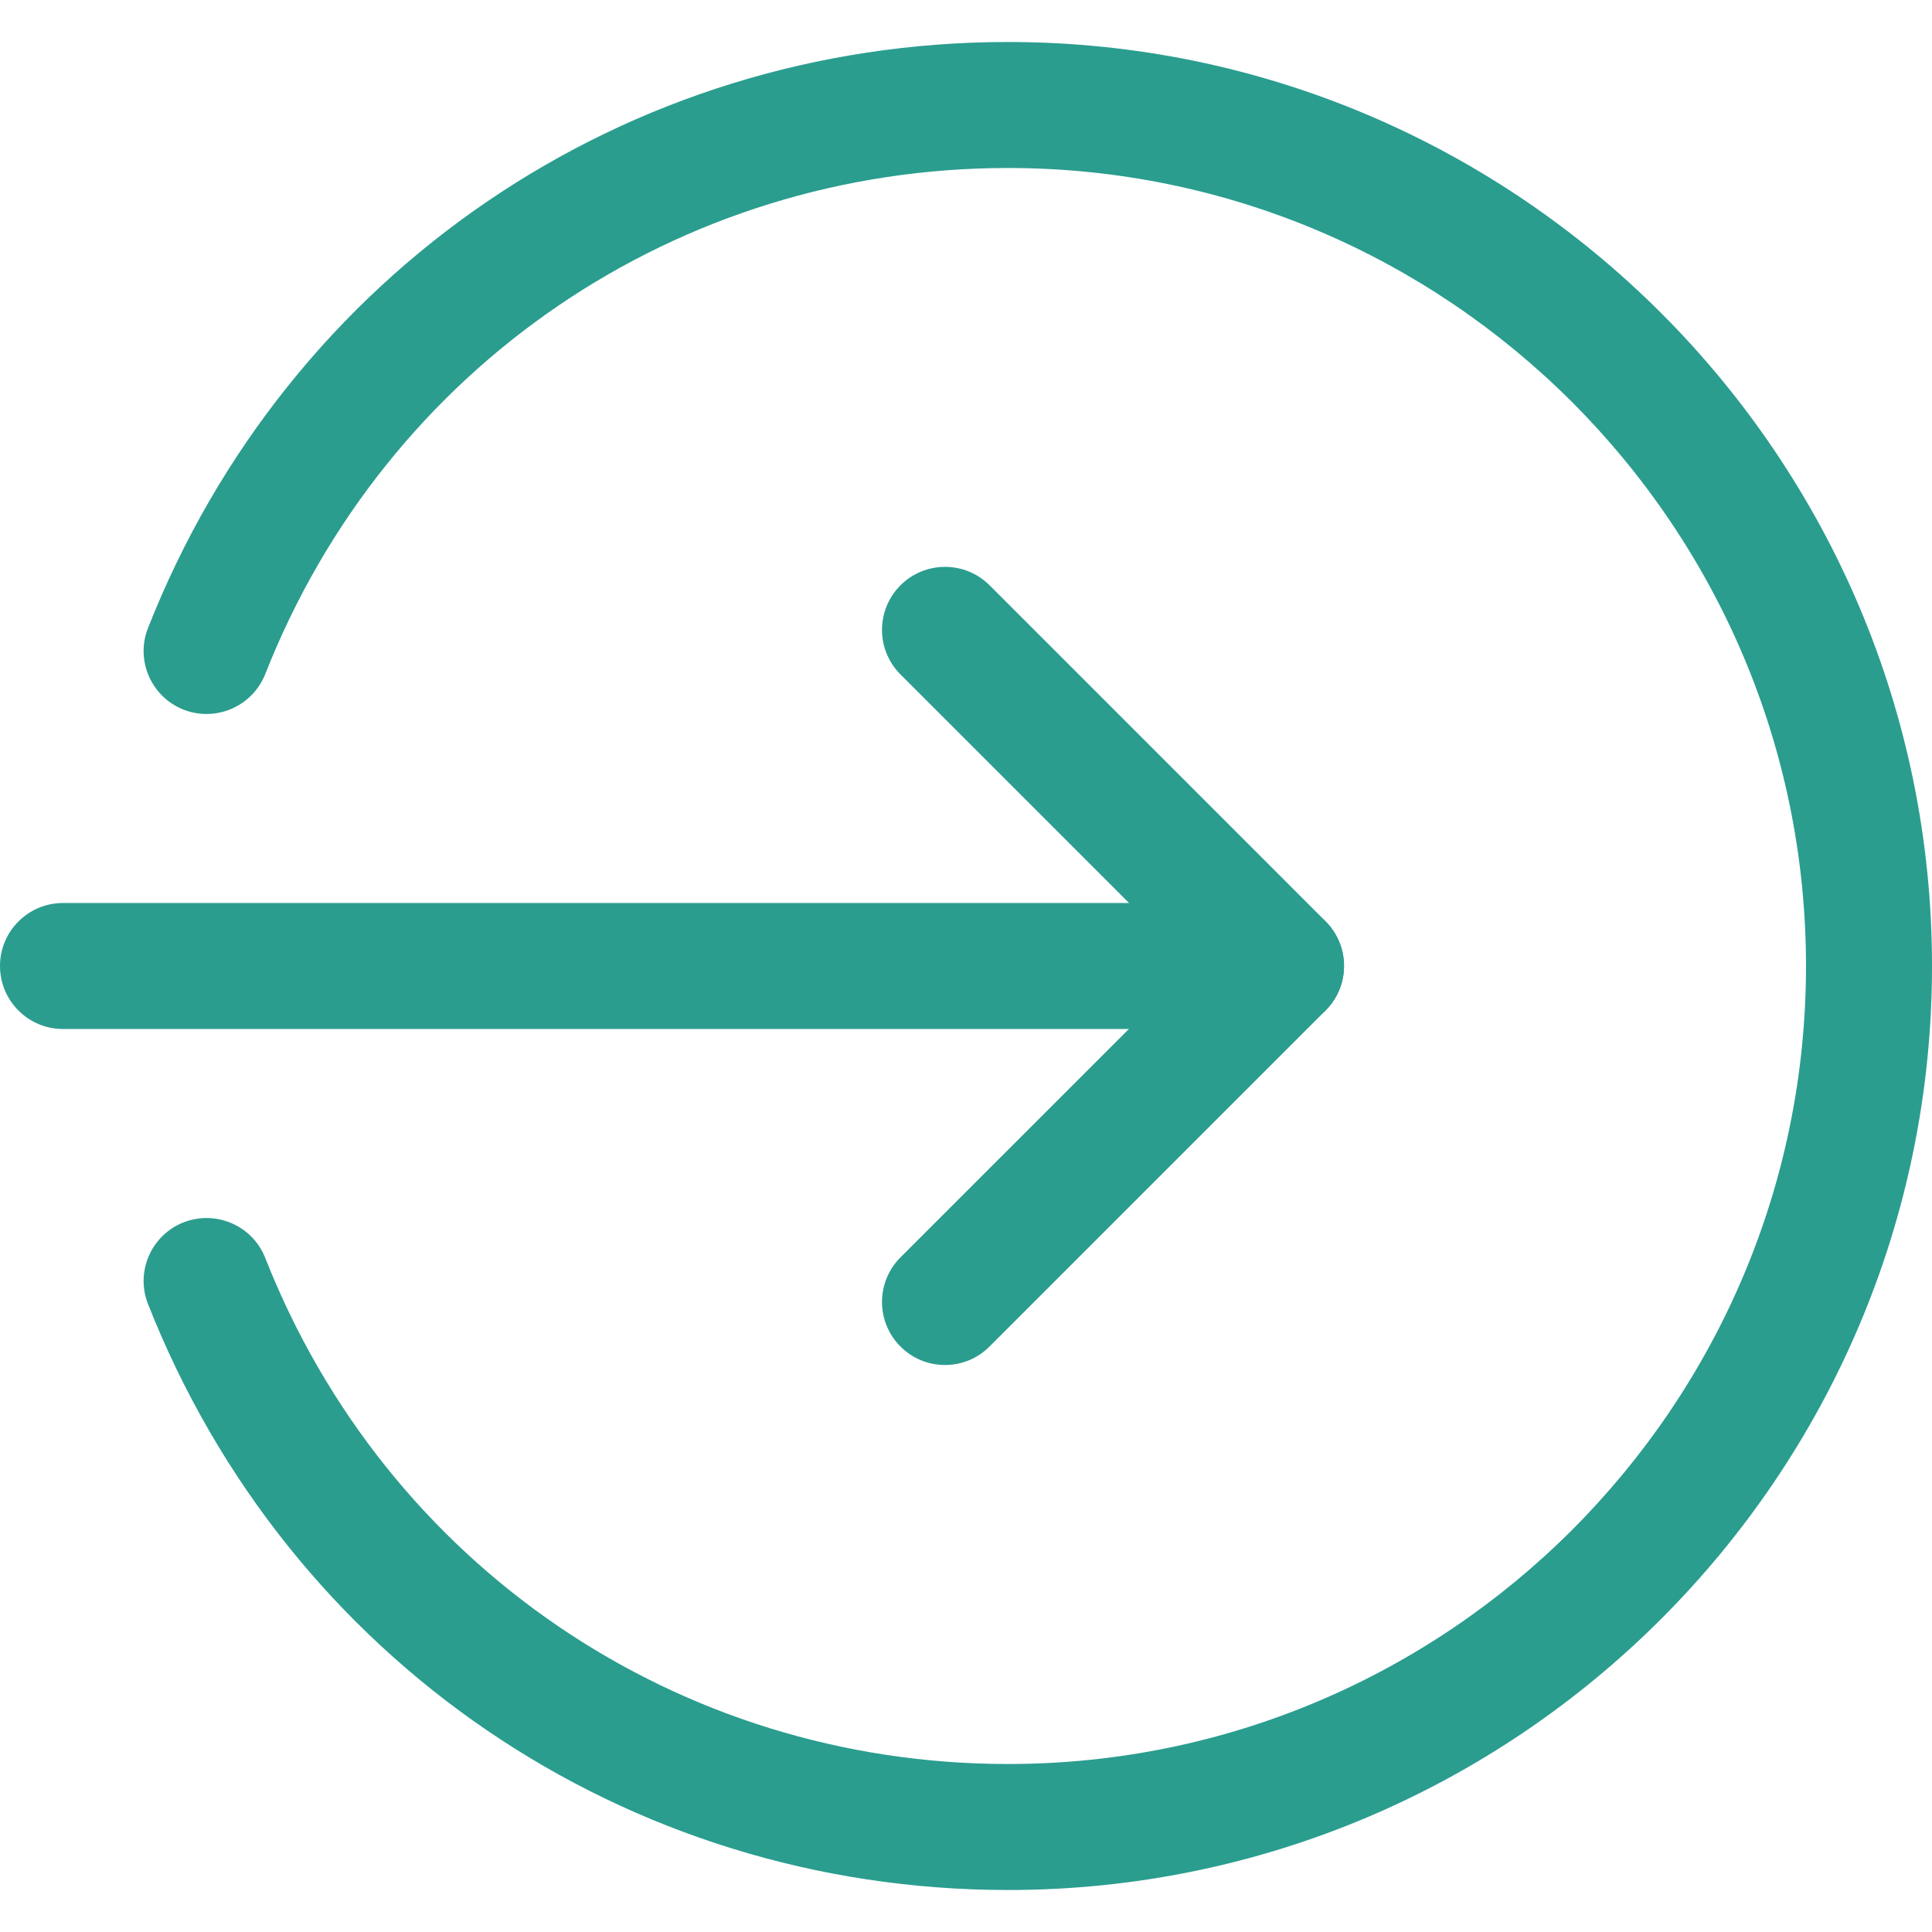
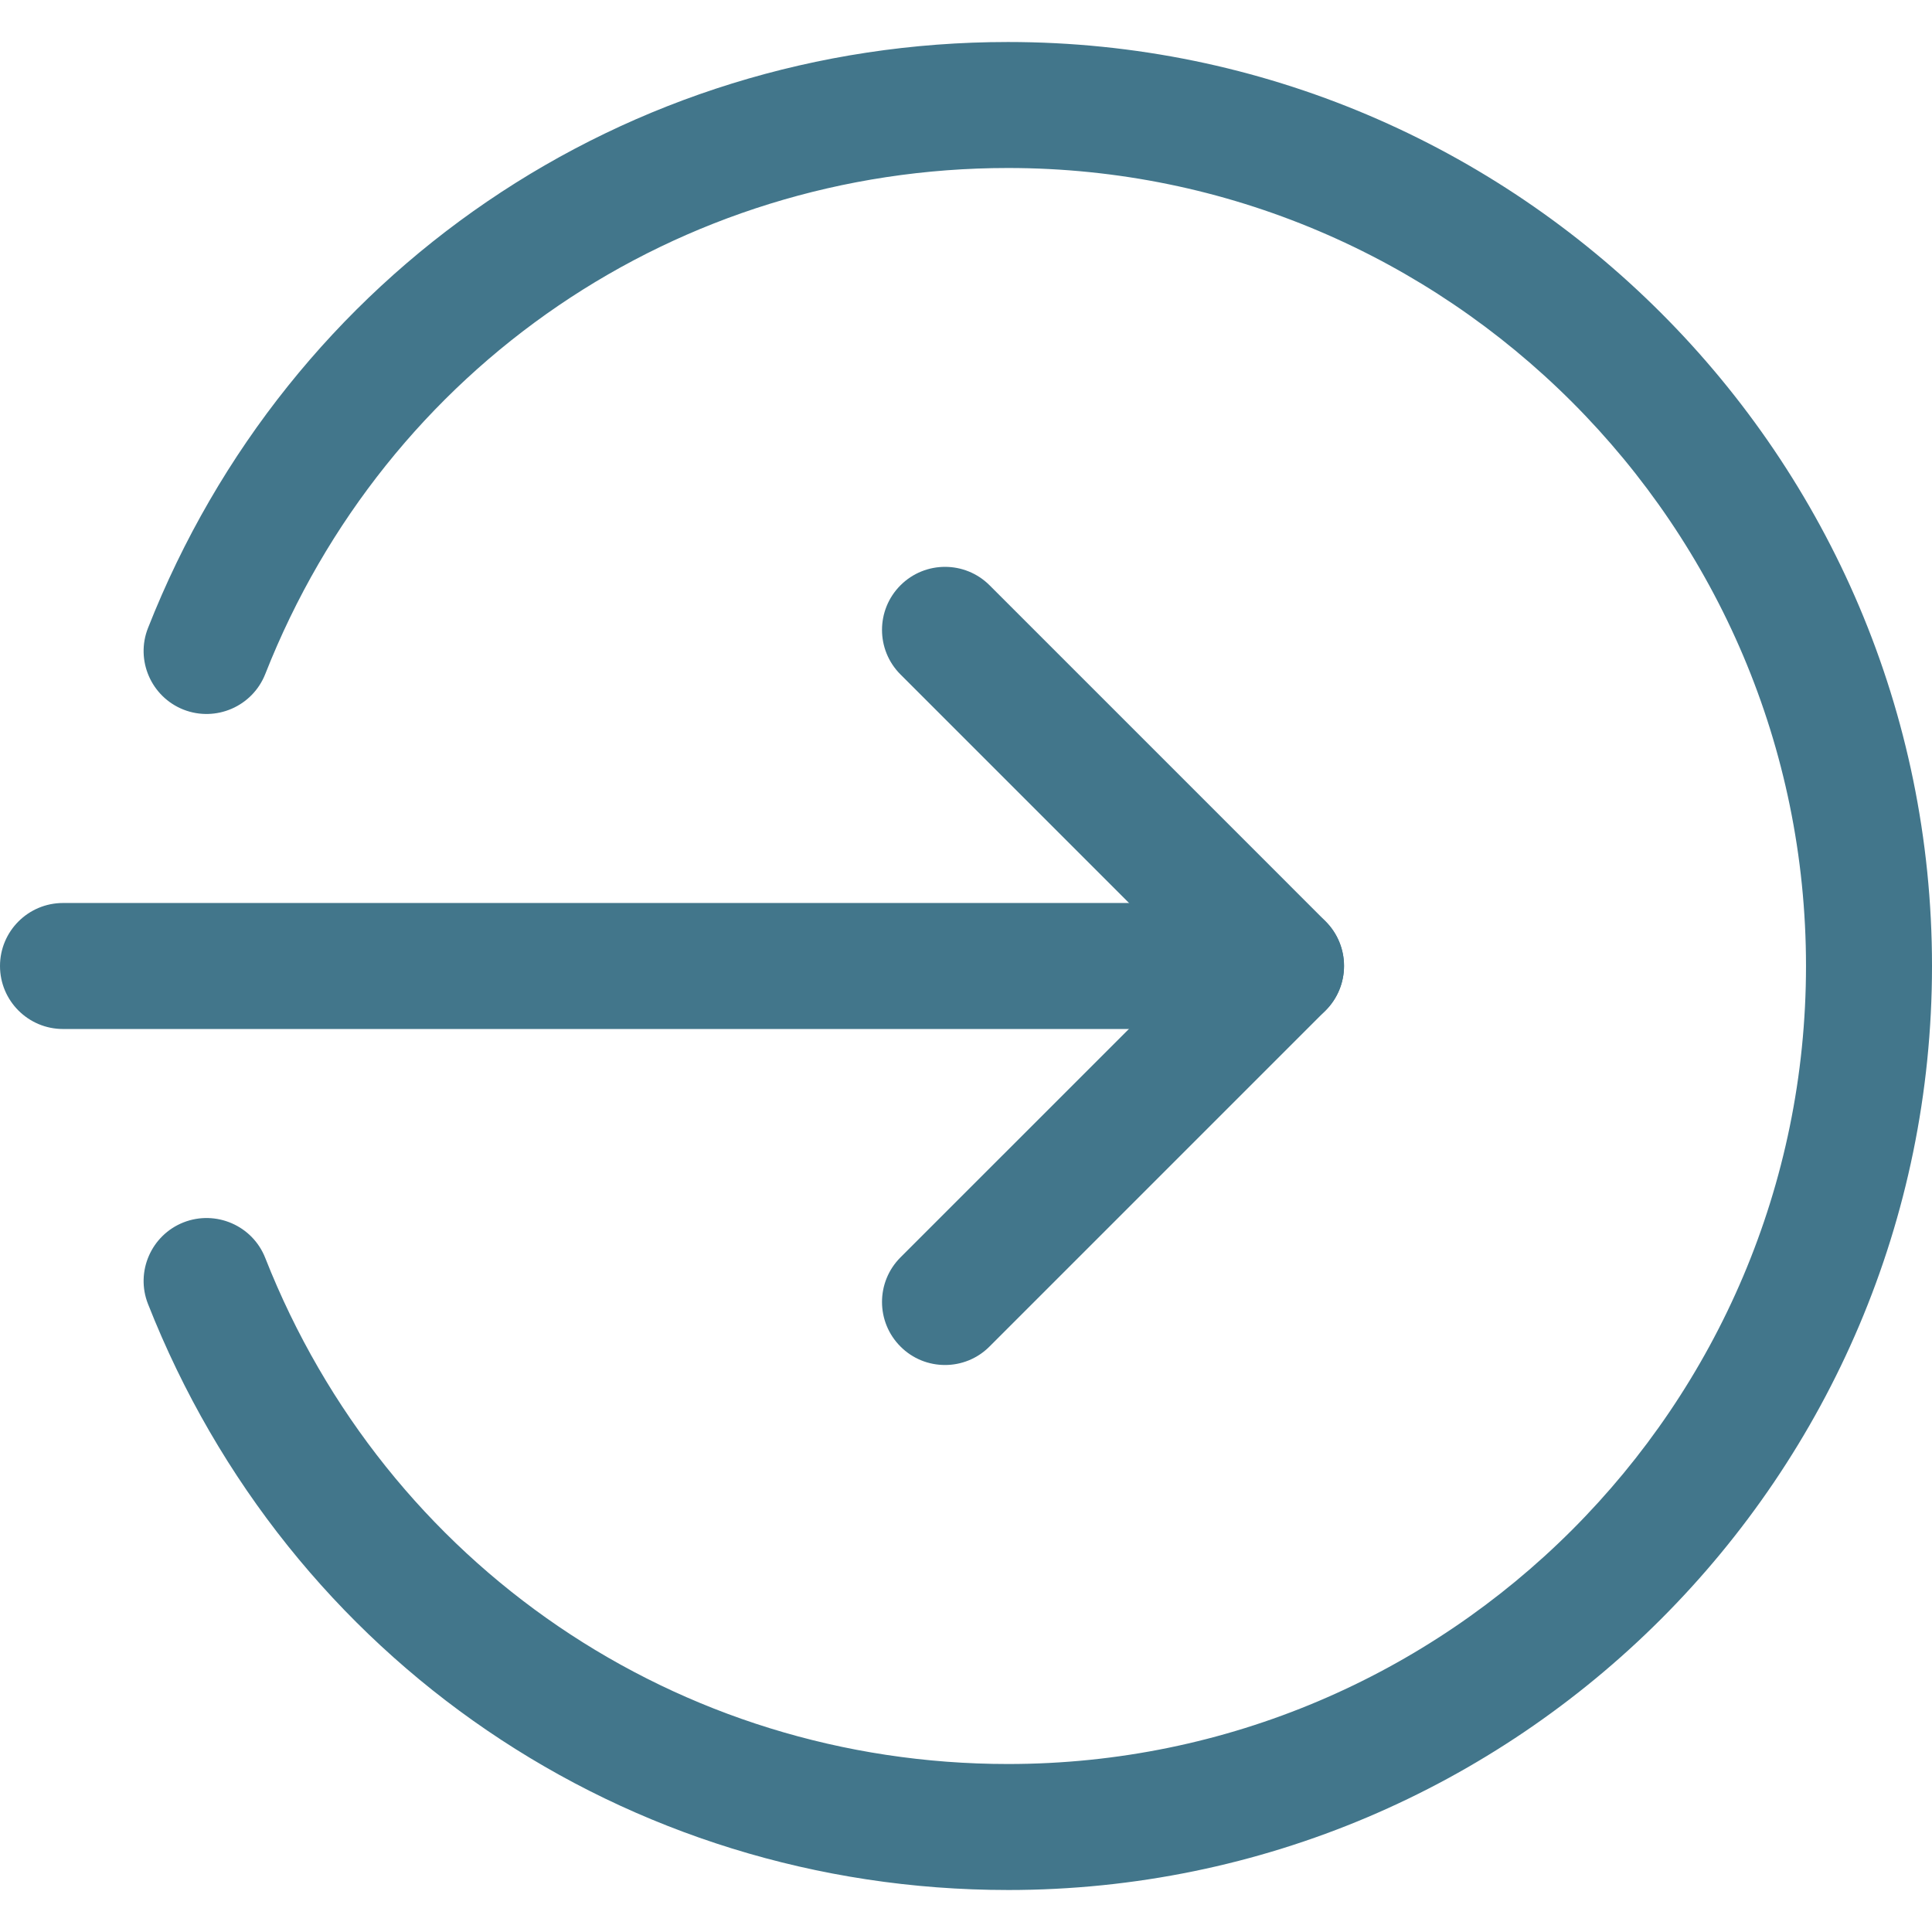
- <svg xmlns="http://www.w3.org/2000/svg" height="490pt" viewBox="0 -10 490.667 490" fill="#2A9D8F" width="490pt">
+ <svg xmlns="http://www.w3.org/2000/svg" height="490pt" viewBox="0 -10 490.667 490" fill="#42768B" width="490pt">
  <path d="m325.332 251h-309.332c-8.832 0-16-7.168-16-16s7.168-16 16-16h309.332c8.832 0 16 7.168 16 16s-7.168 16-16 16zm0 0" />
  <path d="m240 336.332c-4.098 0-8.191-1.555-11.309-4.691-6.25-6.25-6.25-16.383 0-22.637l74.027-74.023-74.027-74.027c-6.25-6.25-6.25-16.387 0-22.637 6.254-6.25 16.387-6.25 22.637 0l85.332 85.336c6.25 6.25 6.25 16.383 0 22.633l-85.332 85.332c-3.137 3.16-7.23 4.715-11.328 4.715zm0 0" />
  <path d="m256 469.668c-97.09 0-182.805-58.41-218.41-148.824-3.242-8.191.809-17.492 9.023-20.734 8.191-3.199 17.516.789 20.758 9.047 30.742 78.059 104.789 128.512 188.629 128.512 111.742 0 202.668-90.926 202.668-202.668s-90.926-202.668-202.668-202.668c-83.84 0-157.887 50.453-188.629 128.512-3.266 8.258-12.566 12.246-20.758 9.047-8.215-3.242-12.266-12.543-9.023-20.734 35.605-90.414 121.32-148.824 218.41-148.824 129.387 0 234.668 105.281 234.668 234.668s-105.281 234.668-234.668 234.668zm0 0" />
</svg>
